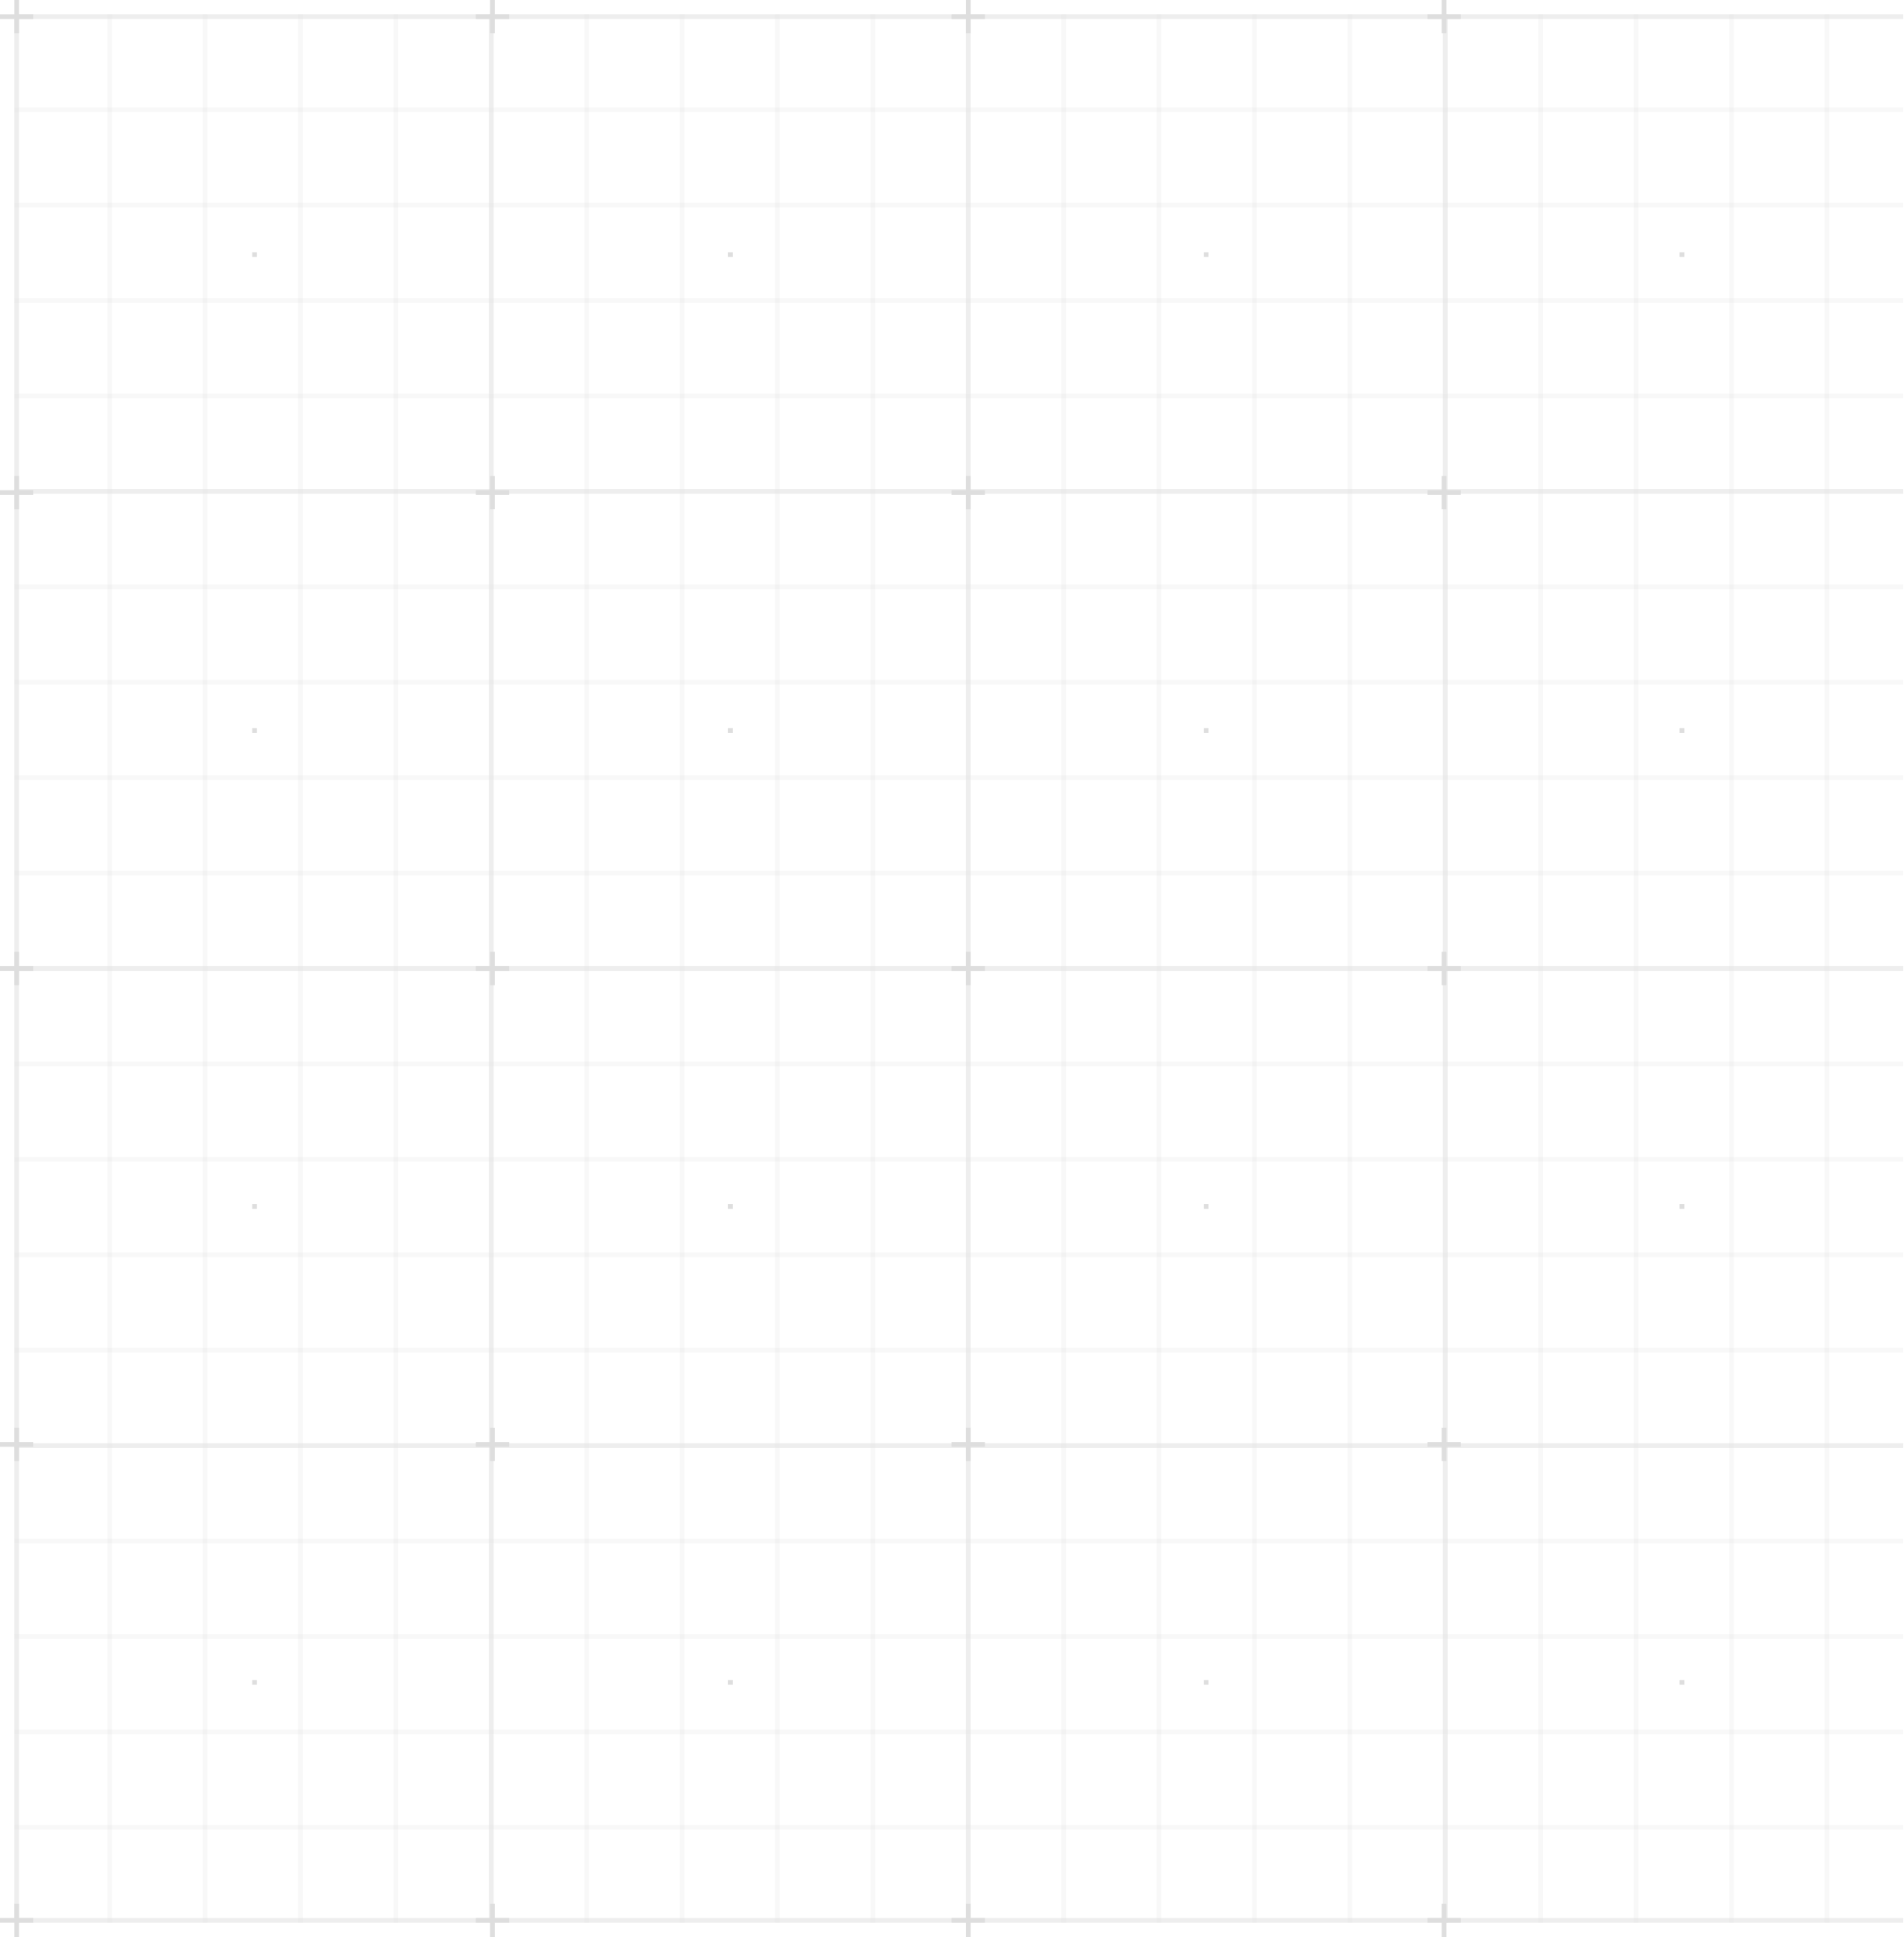
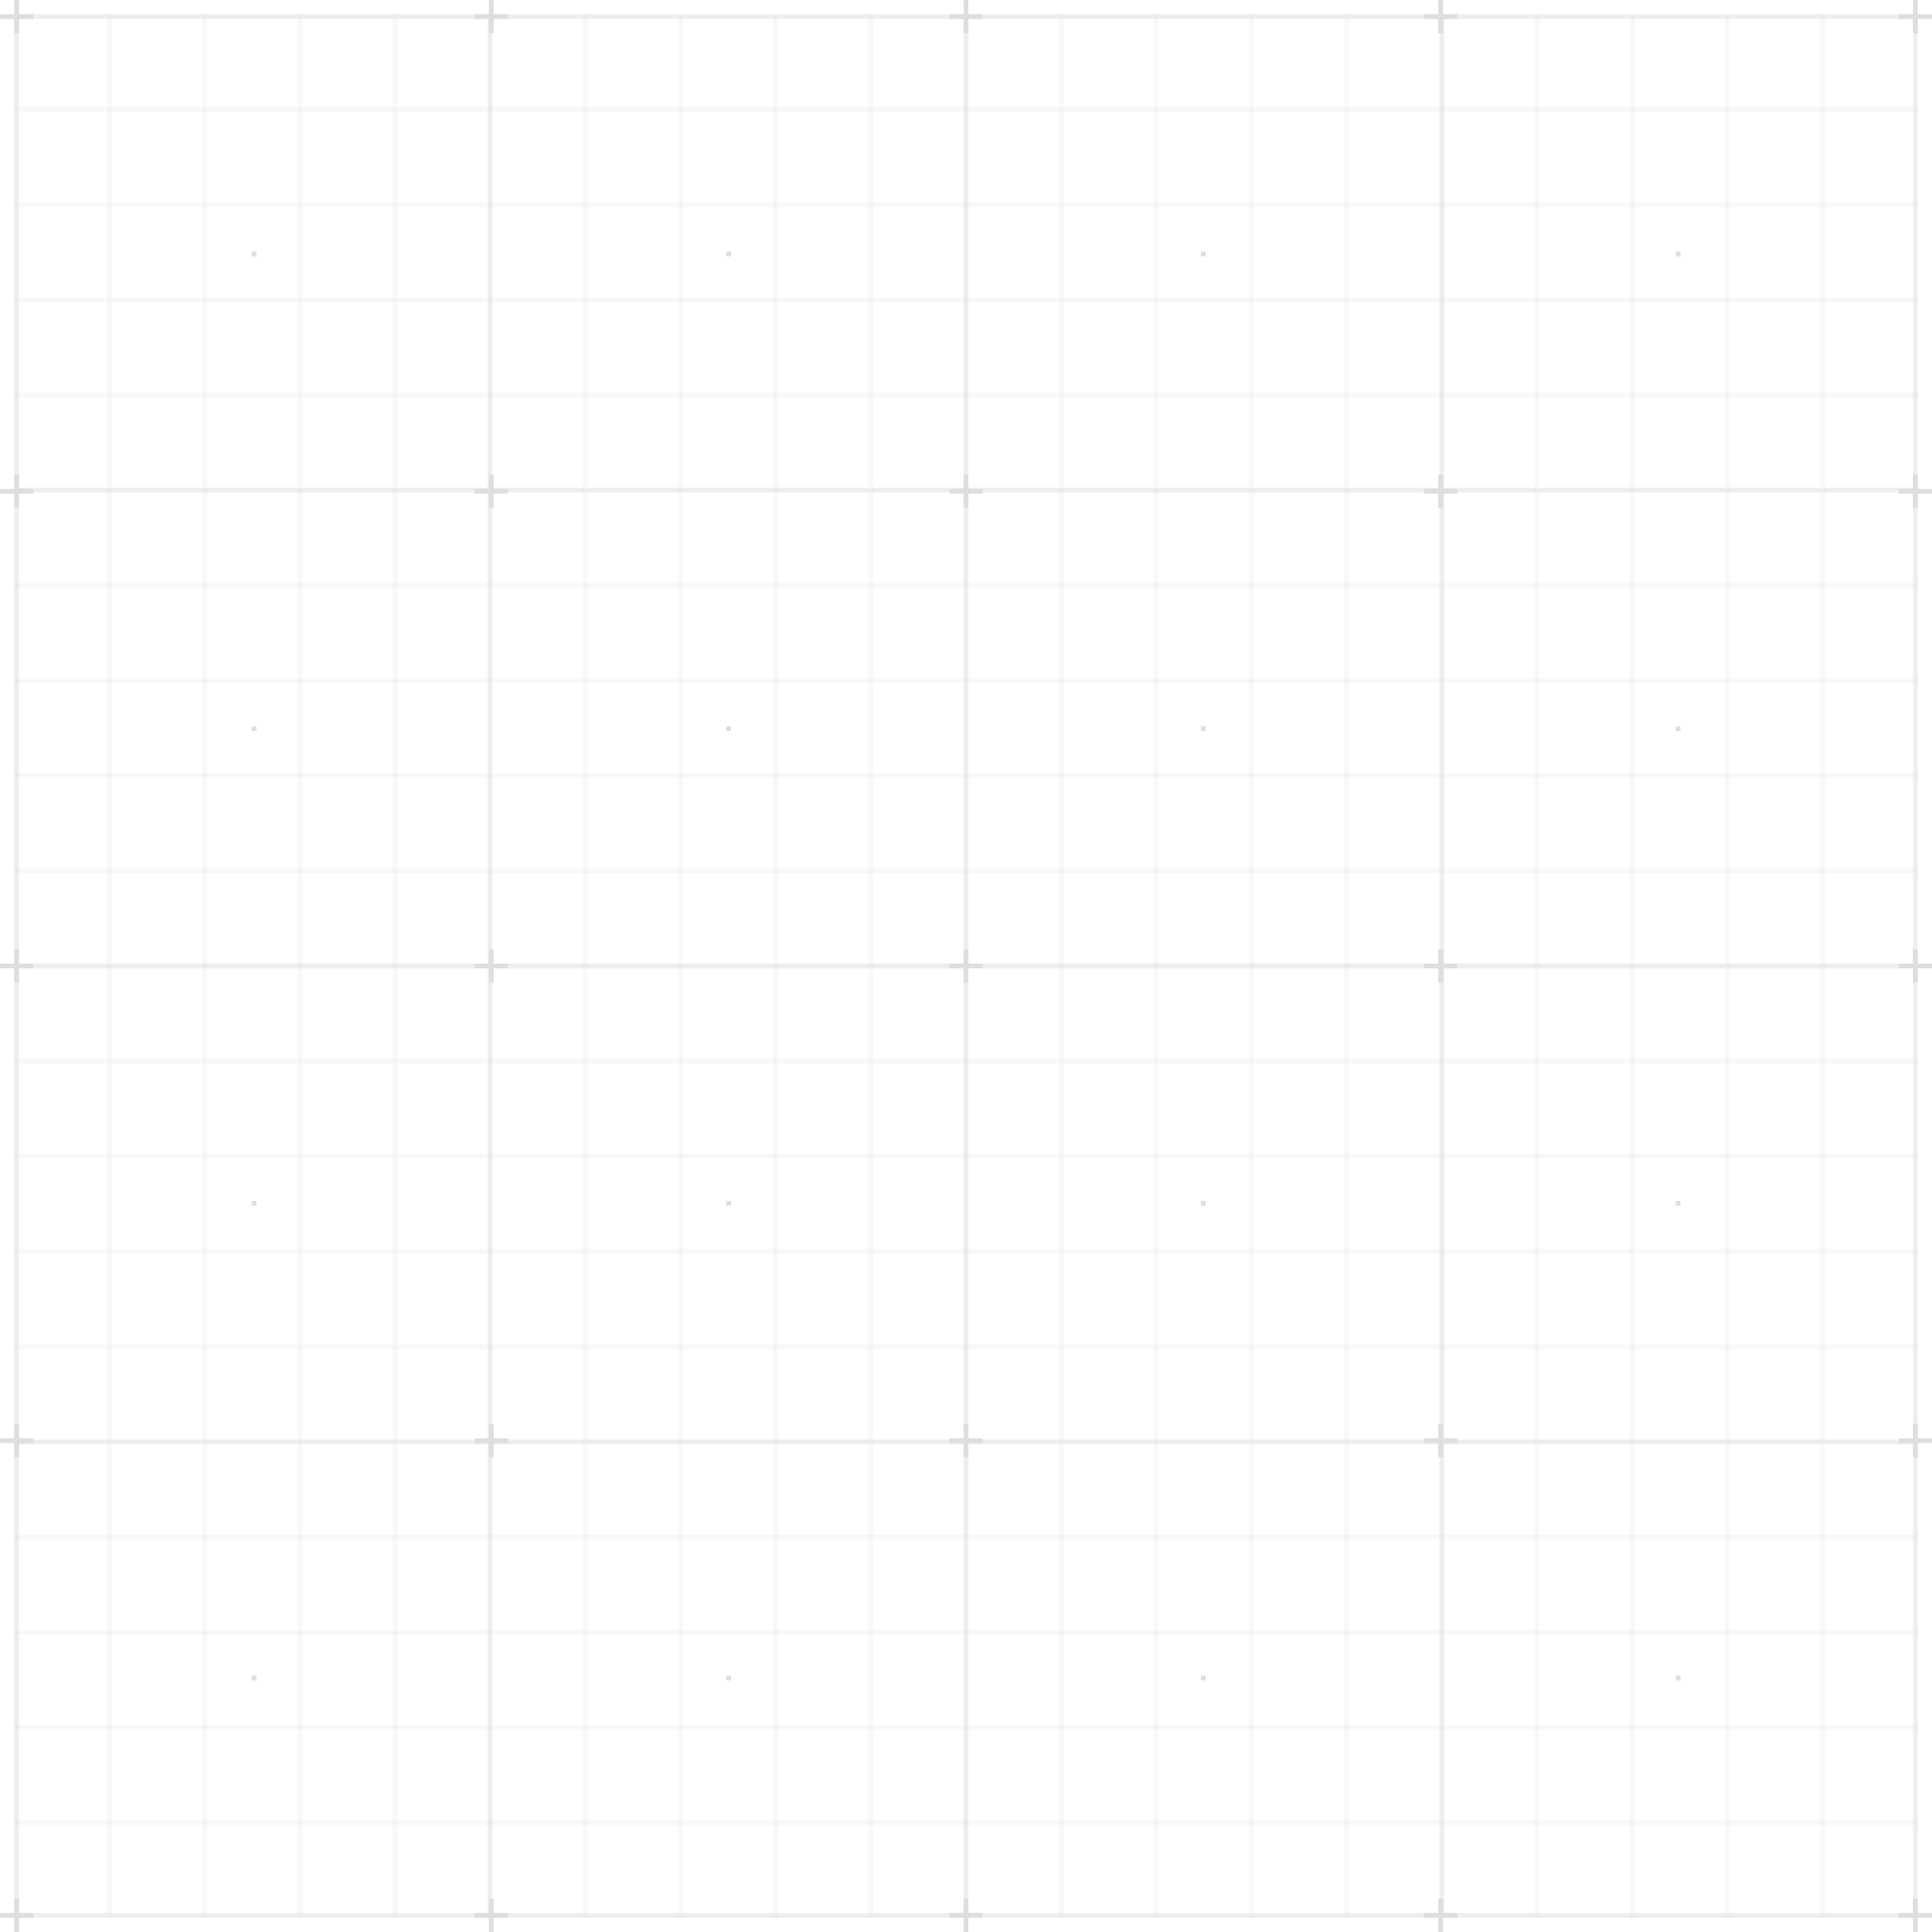
- <svg xmlns="http://www.w3.org/2000/svg" width="400" height="407" viewBox="0 0 400 407" fill="none">
-   <mask id="mask0" mask-type="alpha" maskUnits="userSpaceOnUse" x="0" y="0" width="400" height="407">
-     <rect width="400" height="407" fill="#C4C4C4" />
-   </mask>
-   <g mask="url(#mask0)">
-     <path opacity="0.5" d="M4 3.5H3V403.5H4V3.5Z" fill="#DEDEDE" />
-     <path opacity="0.2" d="M23.552 3H22.549V404H23.552V3Z" fill="#DEDEDE" />
-     <path opacity="0.2" d="M43.602 3H42.599V404H43.602V3Z" fill="#DEDEDE" />
-     <path opacity="0.2" d="M63.652 3H62.649V404H63.652V3Z" fill="#DEDEDE" />
-     <path opacity="0.2" d="M83.701 3H82.699V404H83.701V3Z" fill="#DEDEDE" />
-     <path opacity="0.5" d="M103.751 3H102.748V404H103.751V3Z" fill="#DEDEDE" />
-     <path opacity="0.2" d="M123.801 3H122.799V404H123.801V3Z" fill="#DEDEDE" />
-     <path opacity="0.2" d="M143.851 3H142.849V404H143.851V3Z" fill="#DEDEDE" />
-     <path opacity="0.2" d="M163.901 3H162.899V404H163.901V3Z" fill="#DEDEDE" />
-     <path opacity="0.2" d="M183.951 3H182.949V404H183.951V3Z" fill="#DEDEDE" />
-     <path opacity="0.5" d="M204.001 3H202.998V404H204.001V3Z" fill="#DEDEDE" />
-     <path opacity="0.2" d="M224.051 3H223.049V404H224.051V3Z" fill="#DEDEDE" />
-     <path opacity="0.2" d="M244.102 3H243.099V404H244.102V3Z" fill="#DEDEDE" />
-     <path opacity="0.2" d="M264.151 3H263.148V404H264.151V3Z" fill="#DEDEDE" />
-     <path opacity="0.2" d="M284.201 3H283.199V404H284.201V3Z" fill="#DEDEDE" />
-     <path opacity="0.5" d="M304.251 3H303.249V404H304.251V3Z" fill="#DEDEDE" />
-     <path opacity="0.2" d="M324.301 3H323.299V404H324.301V3Z" fill="#DEDEDE" />
-     <path opacity="0.2" d="M344.352 3H343.349V404H344.352V3Z" fill="#DEDEDE" />
-     <path opacity="0.2" d="M364.401 3H363.398V404H364.401V3Z" fill="#DEDEDE" />
-     <path opacity="0.2" d="M384.451 3H383.449V404H384.451V3Z" fill="#DEDEDE" />
-     <path opacity="0.5" d="M403.5 3H3.5V4H403.5V3Z" fill="#DEDEDE" />
-     <path opacity="0.2" d="M404 22.549H3V23.552H404V22.549Z" fill="#DEDEDE" />
-     <path opacity="0.2" d="M404 42.599H3V43.602H404V42.599Z" fill="#DEDEDE" />
-     <path opacity="0.2" d="M404 62.649H3V63.652H404V62.649Z" fill="#DEDEDE" />
-     <path opacity="0.2" d="M404 82.699H3V83.702H404V82.699Z" fill="#DEDEDE" />
-     <path opacity="0.5" d="M404 102.748H3V103.751H404V102.748Z" fill="#DEDEDE" />
-     <path opacity="0.2" d="M404 122.799H3V123.802H404V122.799Z" fill="#DEDEDE" />
-     <path opacity="0.2" d="M404 142.849H3V143.852H404V142.849Z" fill="#DEDEDE" />
-     <path opacity="0.2" d="M404 162.899H3V163.902H404V162.899Z" fill="#DEDEDE" />
-     <path opacity="0.2" d="M404 182.949H3V183.952H404V182.949Z" fill="#DEDEDE" />
-     <path opacity="0.5" d="M404 202.999H3V204.002H404V202.999Z" fill="#DEDEDE" />
-     <path opacity="0.2" d="M404 223.049H3V224.051H404V223.049Z" fill="#DEDEDE" />
-     <path opacity="0.2" d="M404 243.099H3V244.102H404V243.099Z" fill="#DEDEDE" />
-     <path opacity="0.2" d="M404 263.148H3V264.151H404V263.148Z" fill="#DEDEDE" />
-     <path opacity="0.2" d="M404 283.199H3V284.201H404V283.199Z" fill="#DEDEDE" />
-     <path opacity="0.5" d="M404 303.249H3V304.251H404V303.249Z" fill="#DEDEDE" />
-     <path opacity="0.2" d="M404 323.299H3V324.301H404V323.299Z" fill="#DEDEDE" />
-     <path opacity="0.2" d="M404 343.349H3V344.352H404V343.349Z" fill="#DEDEDE" />
-     <path opacity="0.2" d="M404 363.398H3V364.401H404V363.398Z" fill="#DEDEDE" />
-     <path opacity="0.2" d="M404 383.449H3V384.451H404V383.449Z" fill="#DEDEDE" />
-     <path opacity="0.5" d="M403.5 403H3.5V404H403.5V403Z" fill="#DEDEDE" />
-     <path d="M4 0H3V7H4V0Z" fill="#DEDEDE" />
-     <path d="M7 3H0V4H7V3Z" fill="#DEDEDE" />
-     <path d="M4 100H3V107H4V100Z" fill="#DEDEDE" />
-     <path d="M7 103H0V104H7V103Z" fill="#DEDEDE" />
-     <path d="M4 200H3V207H4V200Z" fill="#DEDEDE" />
-     <path d="M7 203H0V204H7V203Z" fill="#DEDEDE" />
-     <path d="M4 300H3V307H4V300Z" fill="#DEDEDE" />
-     <path d="M7 303H0V304H7V303Z" fill="#DEDEDE" />
-     <path d="M4 400H3V407H4V400Z" fill="#DEDEDE" />
-     <path d="M7 403H0V404H7V403Z" fill="#DEDEDE" />
-     <path d="M104 0H103V7H104V0Z" fill="#DEDEDE" />
-     <path d="M107 3H100V4H107V3Z" fill="#DEDEDE" />
-     <path d="M104 100H103V107H104V100Z" fill="#DEDEDE" />
-     <path d="M107 103H100V104H107V103Z" fill="#DEDEDE" />
-     <path d="M104 200H103V207H104V200Z" fill="#DEDEDE" />
-     <path d="M107 203H100V204H107V203Z" fill="#DEDEDE" />
-     <path d="M104 300H103V307H104V300Z" fill="#DEDEDE" />
-     <path d="M107 303H100V304H107V303Z" fill="#DEDEDE" />
-     <path d="M104 400H103V407H104V400Z" fill="#DEDEDE" />
-     <path d="M107 403H100V404H107V403Z" fill="#DEDEDE" />
-     <path d="M204 0H203V7H204V0Z" fill="#DEDEDE" />
-     <path d="M207 3H200V4H207V3Z" fill="#DEDEDE" />
-     <path d="M204 100H203V107H204V100Z" fill="#DEDEDE" />
-     <path d="M207 103H200V104H207V103Z" fill="#DEDEDE" />
-     <path d="M204 200H203V207H204V200Z" fill="#DEDEDE" />
-     <path d="M207 203H200V204H207V203Z" fill="#DEDEDE" />
-     <path d="M204 300H203V307H204V300Z" fill="#DEDEDE" />
-     <path d="M207 303H200V304H207V303Z" fill="#DEDEDE" />
-     <path d="M204 400H203V407H204V400Z" fill="#DEDEDE" />
-     <path d="M207 403H200V404H207V403Z" fill="#DEDEDE" />
-     <path d="M304 0H303V7H304V0Z" fill="#DEDEDE" />
-     <path d="M307 3H300V4H307V3Z" fill="#DEDEDE" />
-     <path d="M304 100H303V107H304V100Z" fill="#DEDEDE" />
-     <path d="M307 103H300V104H307V103Z" fill="#DEDEDE" />
-     <path d="M304 200H303V207H304V200Z" fill="#DEDEDE" />
-     <path d="M307 203H300V204H307V203Z" fill="#DEDEDE" />
-     <path d="M304 300H303V307H304V300Z" fill="#DEDEDE" />
-     <path d="M307 303H300V304H307V303Z" fill="#DEDEDE" />
-     <path d="M304 400H303V407H304V400Z" fill="#DEDEDE" />
-     <path d="M307 403H300V404H307V403Z" fill="#DEDEDE" />
-     <path d="M54 53H53V54H54V53Z" fill="#DEDEDE" />
-     <path d="M154 53H153V54H154V53Z" fill="#DEDEDE" />
-     <path d="M254 53H253V54H254V53Z" fill="#DEDEDE" />
-     <path d="M354 53H353V54H354V53Z" fill="#DEDEDE" />
-     <path d="M54 153H53V154H54V153Z" fill="#DEDEDE" />
-     <path d="M154 153H153V154H154V153Z" fill="#DEDEDE" />
-     <path d="M254 153H253V154H254V153Z" fill="#DEDEDE" />
-     <path d="M354 153H353V154H354V153Z" fill="#DEDEDE" />
-     <path d="M54 253H53V254H54V253Z" fill="#DEDEDE" />
-     <path d="M154 253H153V254H154V253Z" fill="#DEDEDE" />
-     <path d="M254 253H253V254H254V253Z" fill="#DEDEDE" />
-     <path d="M354 253H353V254H354V253Z" fill="#DEDEDE" />
-     <path d="M54 353H53V354H54V353Z" fill="#DEDEDE" />
-     <path d="M154 353H153V354H154V353Z" fill="#DEDEDE" />
-     <path d="M254 353H253V354H254V353Z" fill="#DEDEDE" />
-     <path d="M354 353H353V354H354V353Z" fill="#DEDEDE" />
-   </g>
+ <svg xmlns="http://www.w3.org/2000/svg" width="407" height="407" viewBox="0 0 407 407" fill="none">
+   <path opacity="0.5" d="M4 3.5H3V403.5H4V3.5Z" fill="#DEDEDE" />
+   <path opacity="0.2" d="M23.552 3H22.549V404H23.552V3Z" fill="#DEDEDE" />
+   <path opacity="0.2" d="M43.602 3H42.599V404H43.602V3Z" fill="#DEDEDE" />
+   <path opacity="0.2" d="M63.652 3H62.649V404H63.652V3Z" fill="#DEDEDE" />
+   <path opacity="0.2" d="M83.701 3H82.699V404H83.701V3Z" fill="#DEDEDE" />
+   <path opacity="0.5" d="M103.751 3H102.748V404H103.751V3Z" fill="#DEDEDE" />
+   <path opacity="0.2" d="M123.801 3H122.799V404H123.801V3Z" fill="#DEDEDE" />
+   <path opacity="0.2" d="M143.851 3H142.849V404H143.851V3Z" fill="#DEDEDE" />
+   <path opacity="0.2" d="M163.901 3H162.899V404H163.901V3Z" fill="#DEDEDE" />
+   <path opacity="0.2" d="M183.951 3H182.949V404H183.951V3Z" fill="#DEDEDE" />
+   <path opacity="0.5" d="M204.001 3H202.998V404H204.001V3Z" fill="#DEDEDE" />
+   <path opacity="0.2" d="M224.051 3H223.049V404H224.051V3Z" fill="#DEDEDE" />
+   <path opacity="0.2" d="M244.102 3H243.099V404H244.102V3Z" fill="#DEDEDE" />
+   <path opacity="0.2" d="M264.151 3H263.148V404H264.151V3Z" fill="#DEDEDE" />
+   <path opacity="0.2" d="M284.201 3H283.199V404H284.201V3Z" fill="#DEDEDE" />
+   <path opacity="0.5" d="M304.251 3H303.249V404H304.251V3Z" fill="#DEDEDE" />
+   <path opacity="0.2" d="M324.301 3H323.299V404H324.301V3Z" fill="#DEDEDE" />
+   <path opacity="0.2" d="M344.352 3H343.349V404H344.352V3Z" fill="#DEDEDE" />
+   <path opacity="0.2" d="M364.401 3H363.398V404H364.401V3Z" fill="#DEDEDE" />
+   <path opacity="0.2" d="M384.451 3H383.449V404H384.451V3Z" fill="#DEDEDE" />
+   <path opacity="0.5" d="M404 3.5H403V403.5H404V3.5Z" fill="#DEDEDE" />
+   <path opacity="0.5" d="M403.5 3H3.5V4H403.5V3Z" fill="#DEDEDE" />
+   <path opacity="0.2" d="M404 22.549H3V23.552H404V22.549Z" fill="#DEDEDE" />
+   <path opacity="0.2" d="M404 42.599H3V43.602H404V42.599Z" fill="#DEDEDE" />
+   <path opacity="0.2" d="M404 62.649H3V63.652H404V62.649Z" fill="#DEDEDE" />
+   <path opacity="0.2" d="M404 82.699H3V83.702H404V82.699Z" fill="#DEDEDE" />
+   <path opacity="0.5" d="M404 102.748H3V103.751H404V102.748Z" fill="#DEDEDE" />
+   <path opacity="0.2" d="M404 122.799H3V123.802H404V122.799Z" fill="#DEDEDE" />
+   <path opacity="0.2" d="M404 142.849H3V143.852H404V142.849Z" fill="#DEDEDE" />
+   <path opacity="0.2" d="M404 162.899H3V163.902H404V162.899Z" fill="#DEDEDE" />
+   <path opacity="0.2" d="M404 182.949H3V183.952H404V182.949Z" fill="#DEDEDE" />
+   <path opacity="0.5" d="M404 202.999H3V204.002H404V202.999Z" fill="#DEDEDE" />
+   <path opacity="0.2" d="M404 223.049H3V224.051H404V223.049Z" fill="#DEDEDE" />
+   <path opacity="0.2" d="M404 243.099H3V244.102H404V243.099Z" fill="#DEDEDE" />
+   <path opacity="0.2" d="M404 263.148H3V264.151H404V263.148Z" fill="#DEDEDE" />
+   <path opacity="0.2" d="M404 283.199H3V284.201H404V283.199Z" fill="#DEDEDE" />
+   <path opacity="0.5" d="M404 303.249H3V304.251H404V303.249Z" fill="#DEDEDE" />
+   <path opacity="0.2" d="M404 323.299H3V324.301H404V323.299Z" fill="#DEDEDE" />
+   <path opacity="0.2" d="M404 343.349H3V344.352H404V343.349Z" fill="#DEDEDE" />
+   <path opacity="0.2" d="M404 363.398H3V364.401H404V363.398Z" fill="#DEDEDE" />
+   <path opacity="0.2" d="M404 383.449H3V384.451H404V383.449Z" fill="#DEDEDE" />
+   <path opacity="0.5" d="M403.5 403H3.5V404H403.5V403Z" fill="#DEDEDE" />
+   <path d="M4 0H3V7H4V0Z" fill="#DEDEDE" />
+   <path d="M7 3H0V4H7V3Z" fill="#DEDEDE" />
+   <path d="M404 0H403V7H404V0Z" fill="#DEDEDE" />
+   <path d="M407 3H400V4H407V3Z" fill="#DEDEDE" />
+   <path d="M4 100H3V107H4V100Z" fill="#DEDEDE" />
+   <path d="M7 103H0V104H7V103Z" fill="#DEDEDE" />
+   <path d="M404 100H403V107H404V100Z" fill="#DEDEDE" />
+   <path d="M407 103H400V104H407V103Z" fill="#DEDEDE" />
+   <path d="M4 200H3V207H4V200Z" fill="#DEDEDE" />
+   <path d="M7 203H0V204H7V203Z" fill="#DEDEDE" />
+   <path d="M404 200H403V207H404V200Z" fill="#DEDEDE" />
+   <path d="M407 203H400V204H407V203Z" fill="#DEDEDE" />
+   <path d="M4 300H3V307H4V300Z" fill="#DEDEDE" />
+   <path d="M7 303H0V304H7V303Z" fill="#DEDEDE" />
+   <path d="M404 300H403V307H404V300Z" fill="#DEDEDE" />
+   <path d="M407 303H400V304H407V303Z" fill="#DEDEDE" />
+   <path d="M4 400H3V407H4V400Z" fill="#DEDEDE" />
+   <path d="M7 403H0V404H7V403Z" fill="#DEDEDE" />
+   <path d="M104 0H103V7H104V0Z" fill="#DEDEDE" />
+   <path d="M107 3H100V4H107V3Z" fill="#DEDEDE" />
+   <path d="M104 100H103V107H104V100Z" fill="#DEDEDE" />
+   <path d="M107 103H100V104H107V103Z" fill="#DEDEDE" />
+   <path d="M104 200H103V207H104V200Z" fill="#DEDEDE" />
+   <path d="M107 203H100V204H107V203Z" fill="#DEDEDE" />
+   <path d="M104 300H103V307H104V300Z" fill="#DEDEDE" />
+   <path d="M107 303H100V304H107V303Z" fill="#DEDEDE" />
+   <path d="M104 400H103V407H104V400Z" fill="#DEDEDE" />
+   <path d="M107 403H100V404H107V403Z" fill="#DEDEDE" />
+   <path d="M204 0H203V7H204V0Z" fill="#DEDEDE" />
+   <path d="M207 3H200V4H207V3Z" fill="#DEDEDE" />
+   <path d="M204 100H203V107H204V100Z" fill="#DEDEDE" />
+   <path d="M207 103H200V104H207V103Z" fill="#DEDEDE" />
+   <path d="M204 200H203V207H204V200Z" fill="#DEDEDE" />
+   <path d="M207 203H200V204H207V203Z" fill="#DEDEDE" />
+   <path d="M204 300H203V307H204V300Z" fill="#DEDEDE" />
+   <path d="M207 303H200V304H207V303Z" fill="#DEDEDE" />
+   <path d="M204 400H203V407H204V400Z" fill="#DEDEDE" />
+   <path d="M207 403H200V404H207V403Z" fill="#DEDEDE" />
+   <path d="M304 0H303V7H304V0Z" fill="#DEDEDE" />
+   <path d="M307 3H300V4H307V3Z" fill="#DEDEDE" />
+   <path d="M304 100H303V107H304V100Z" fill="#DEDEDE" />
+   <path d="M307 103H300V104H307V103Z" fill="#DEDEDE" />
+   <path d="M304 200H303V207H304V200Z" fill="#DEDEDE" />
+   <path d="M307 203H300V204H307V203Z" fill="#DEDEDE" />
+   <path d="M304 300H303V307H304V300Z" fill="#DEDEDE" />
+   <path d="M307 303H300V304H307V303Z" fill="#DEDEDE" />
+   <path d="M304 400H303V407H304V400Z" fill="#DEDEDE" />
+   <path d="M307 403H300V404H307V403Z" fill="#DEDEDE" />
+   <path d="M404 400H403V407H404V400Z" fill="#DEDEDE" />
+   <path d="M407 403H400V404H407V403Z" fill="#DEDEDE" />
+   <path d="M54 53H53V54H54V53Z" fill="#DEDEDE" />
+   <path d="M154 53H153V54H154V53Z" fill="#DEDEDE" />
+   <path d="M254 53H253V54H254V53Z" fill="#DEDEDE" />
+   <path d="M354 53H353V54H354V53Z" fill="#DEDEDE" />
+   <path d="M54 153H53V154H54V153Z" fill="#DEDEDE" />
+   <path d="M154 153H153V154H154V153Z" fill="#DEDEDE" />
+   <path d="M254 153H253V154H254V153Z" fill="#DEDEDE" />
+   <path d="M354 153H353V154H354V153Z" fill="#DEDEDE" />
+   <path d="M54 253H53V254H54V253Z" fill="#DEDEDE" />
+   <path d="M154 253H153V254H154V253Z" fill="#DEDEDE" />
+   <path d="M254 253H253V254H254V253Z" fill="#DEDEDE" />
+   <path d="M354 253H353V254H354V253Z" fill="#DEDEDE" />
+   <path d="M54 353H53V354H54V353Z" fill="#DEDEDE" />
+   <path d="M154 353H153V354H154V353Z" fill="#DEDEDE" />
+   <path d="M254 353H253V354H254V353Z" fill="#DEDEDE" />
+   <path d="M354 353H353V354H354V353Z" fill="#DEDEDE" />
</svg>
